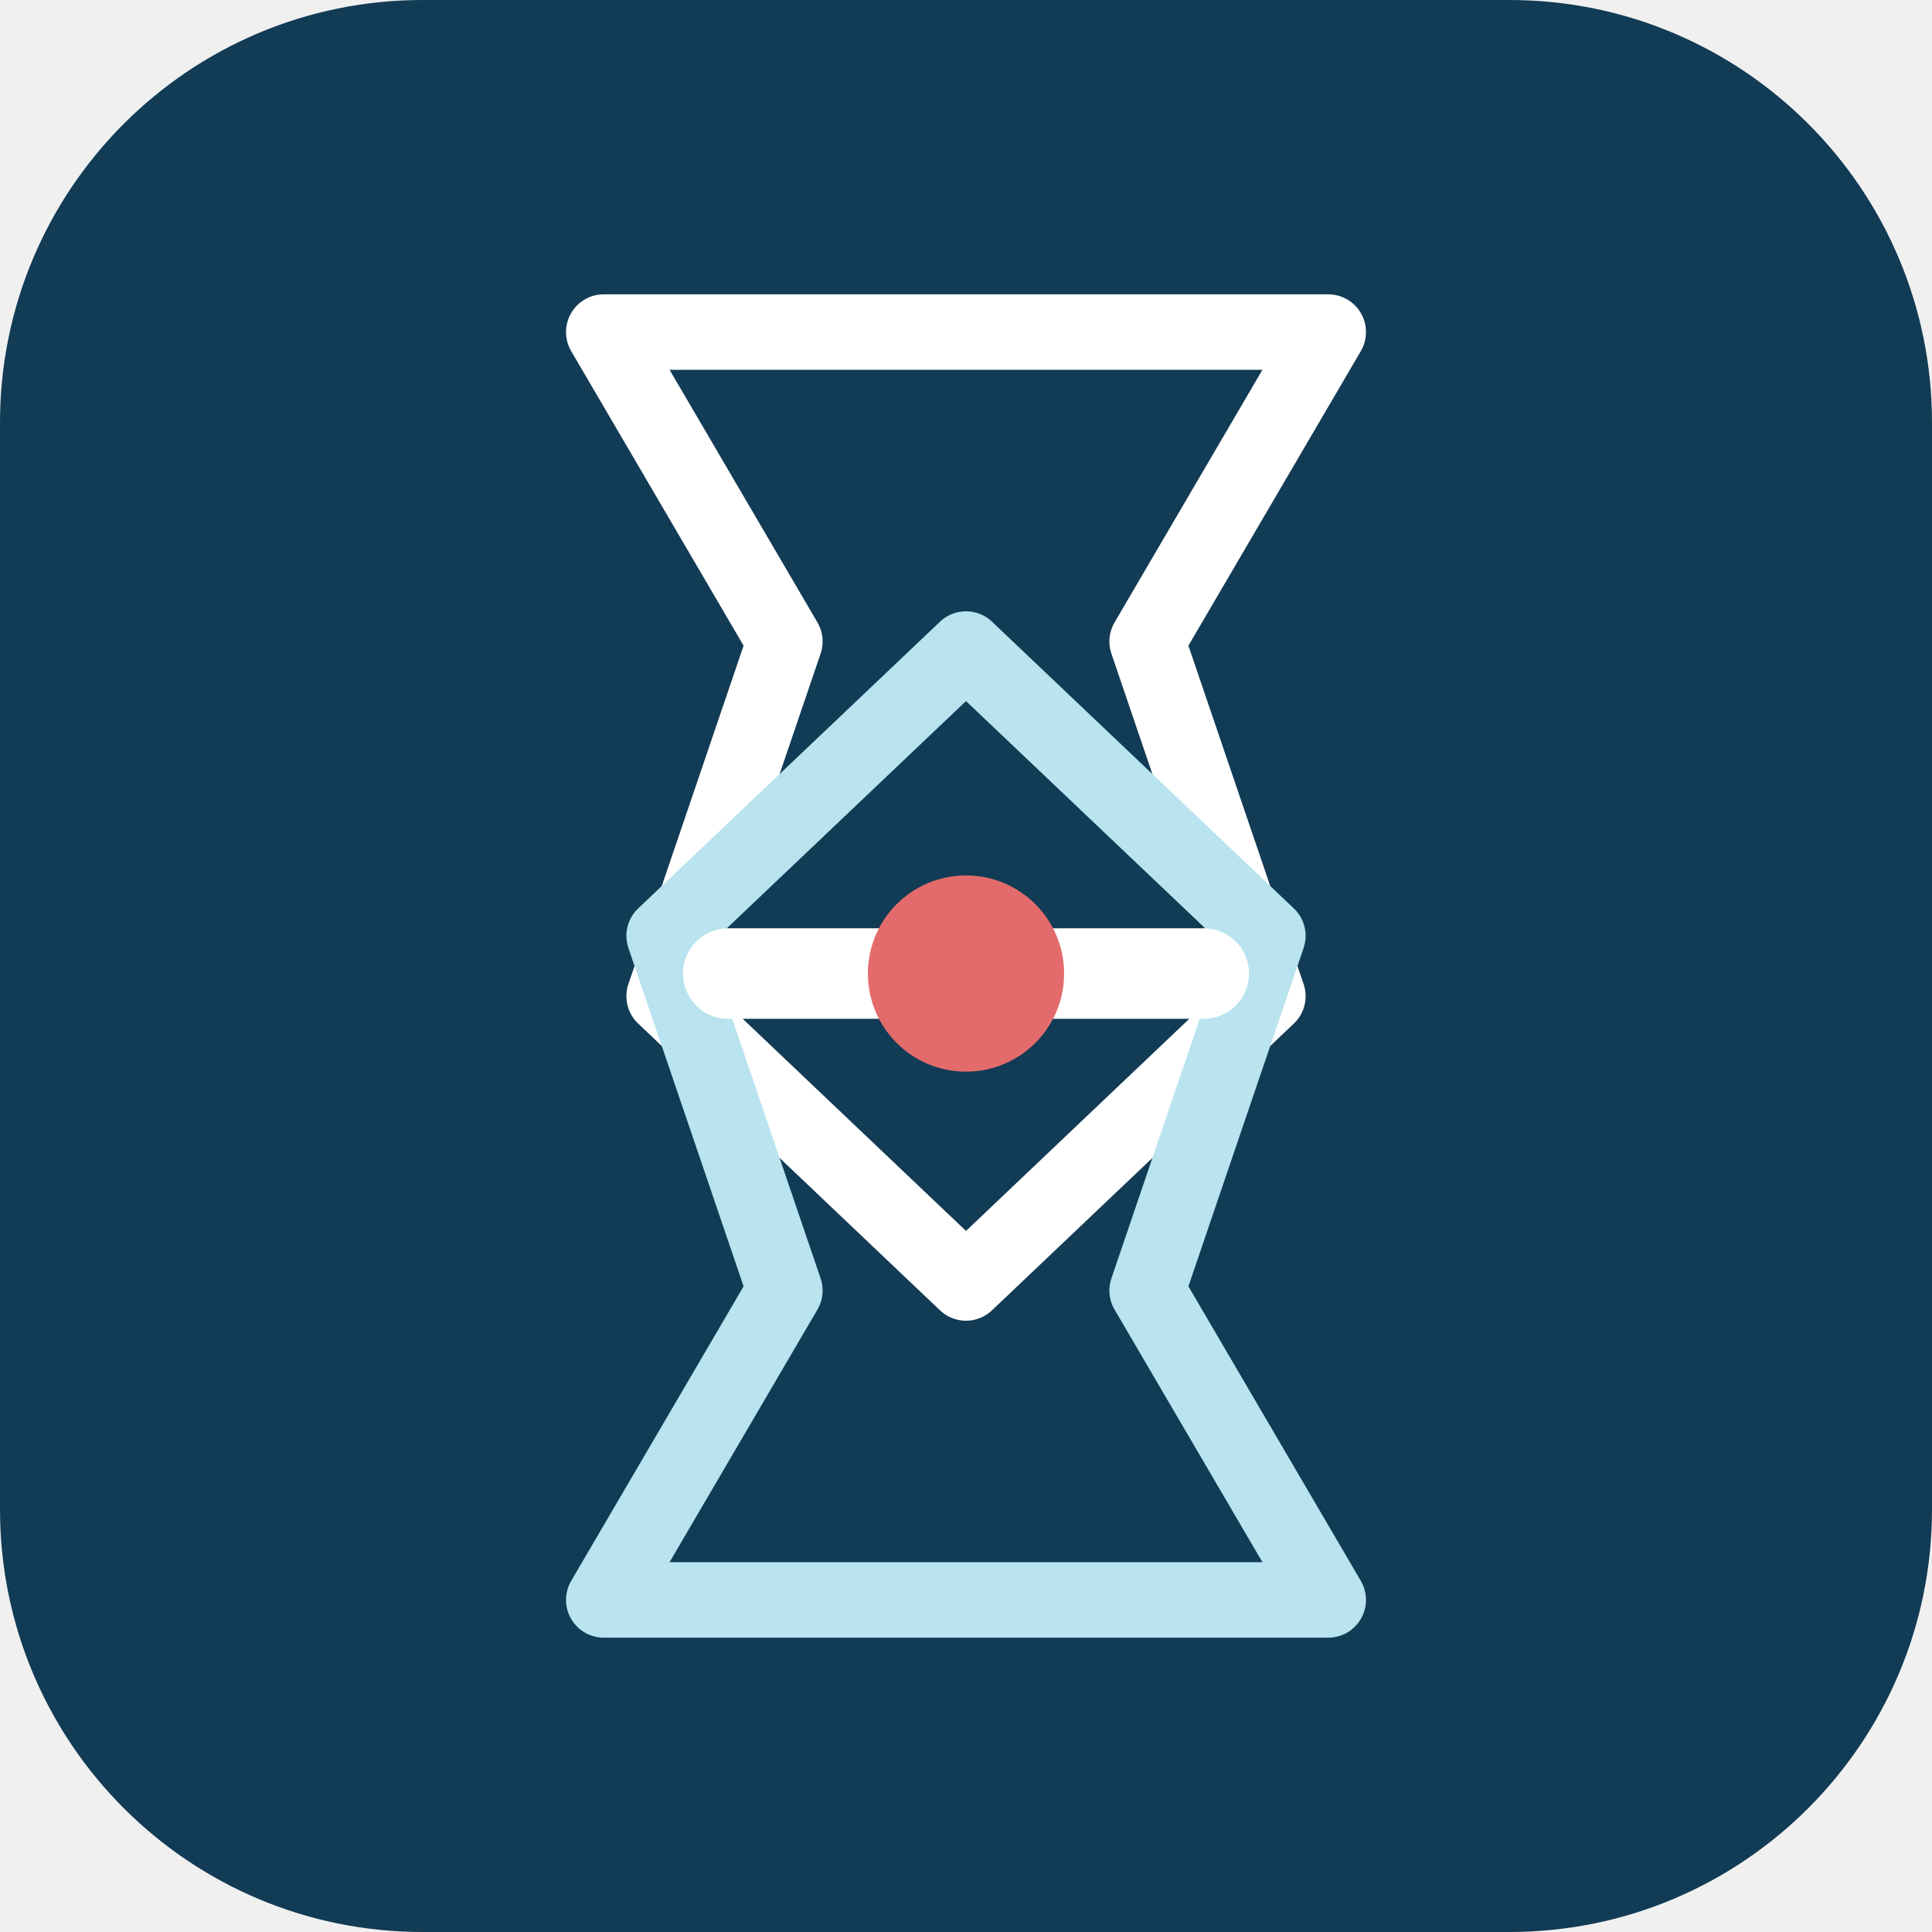
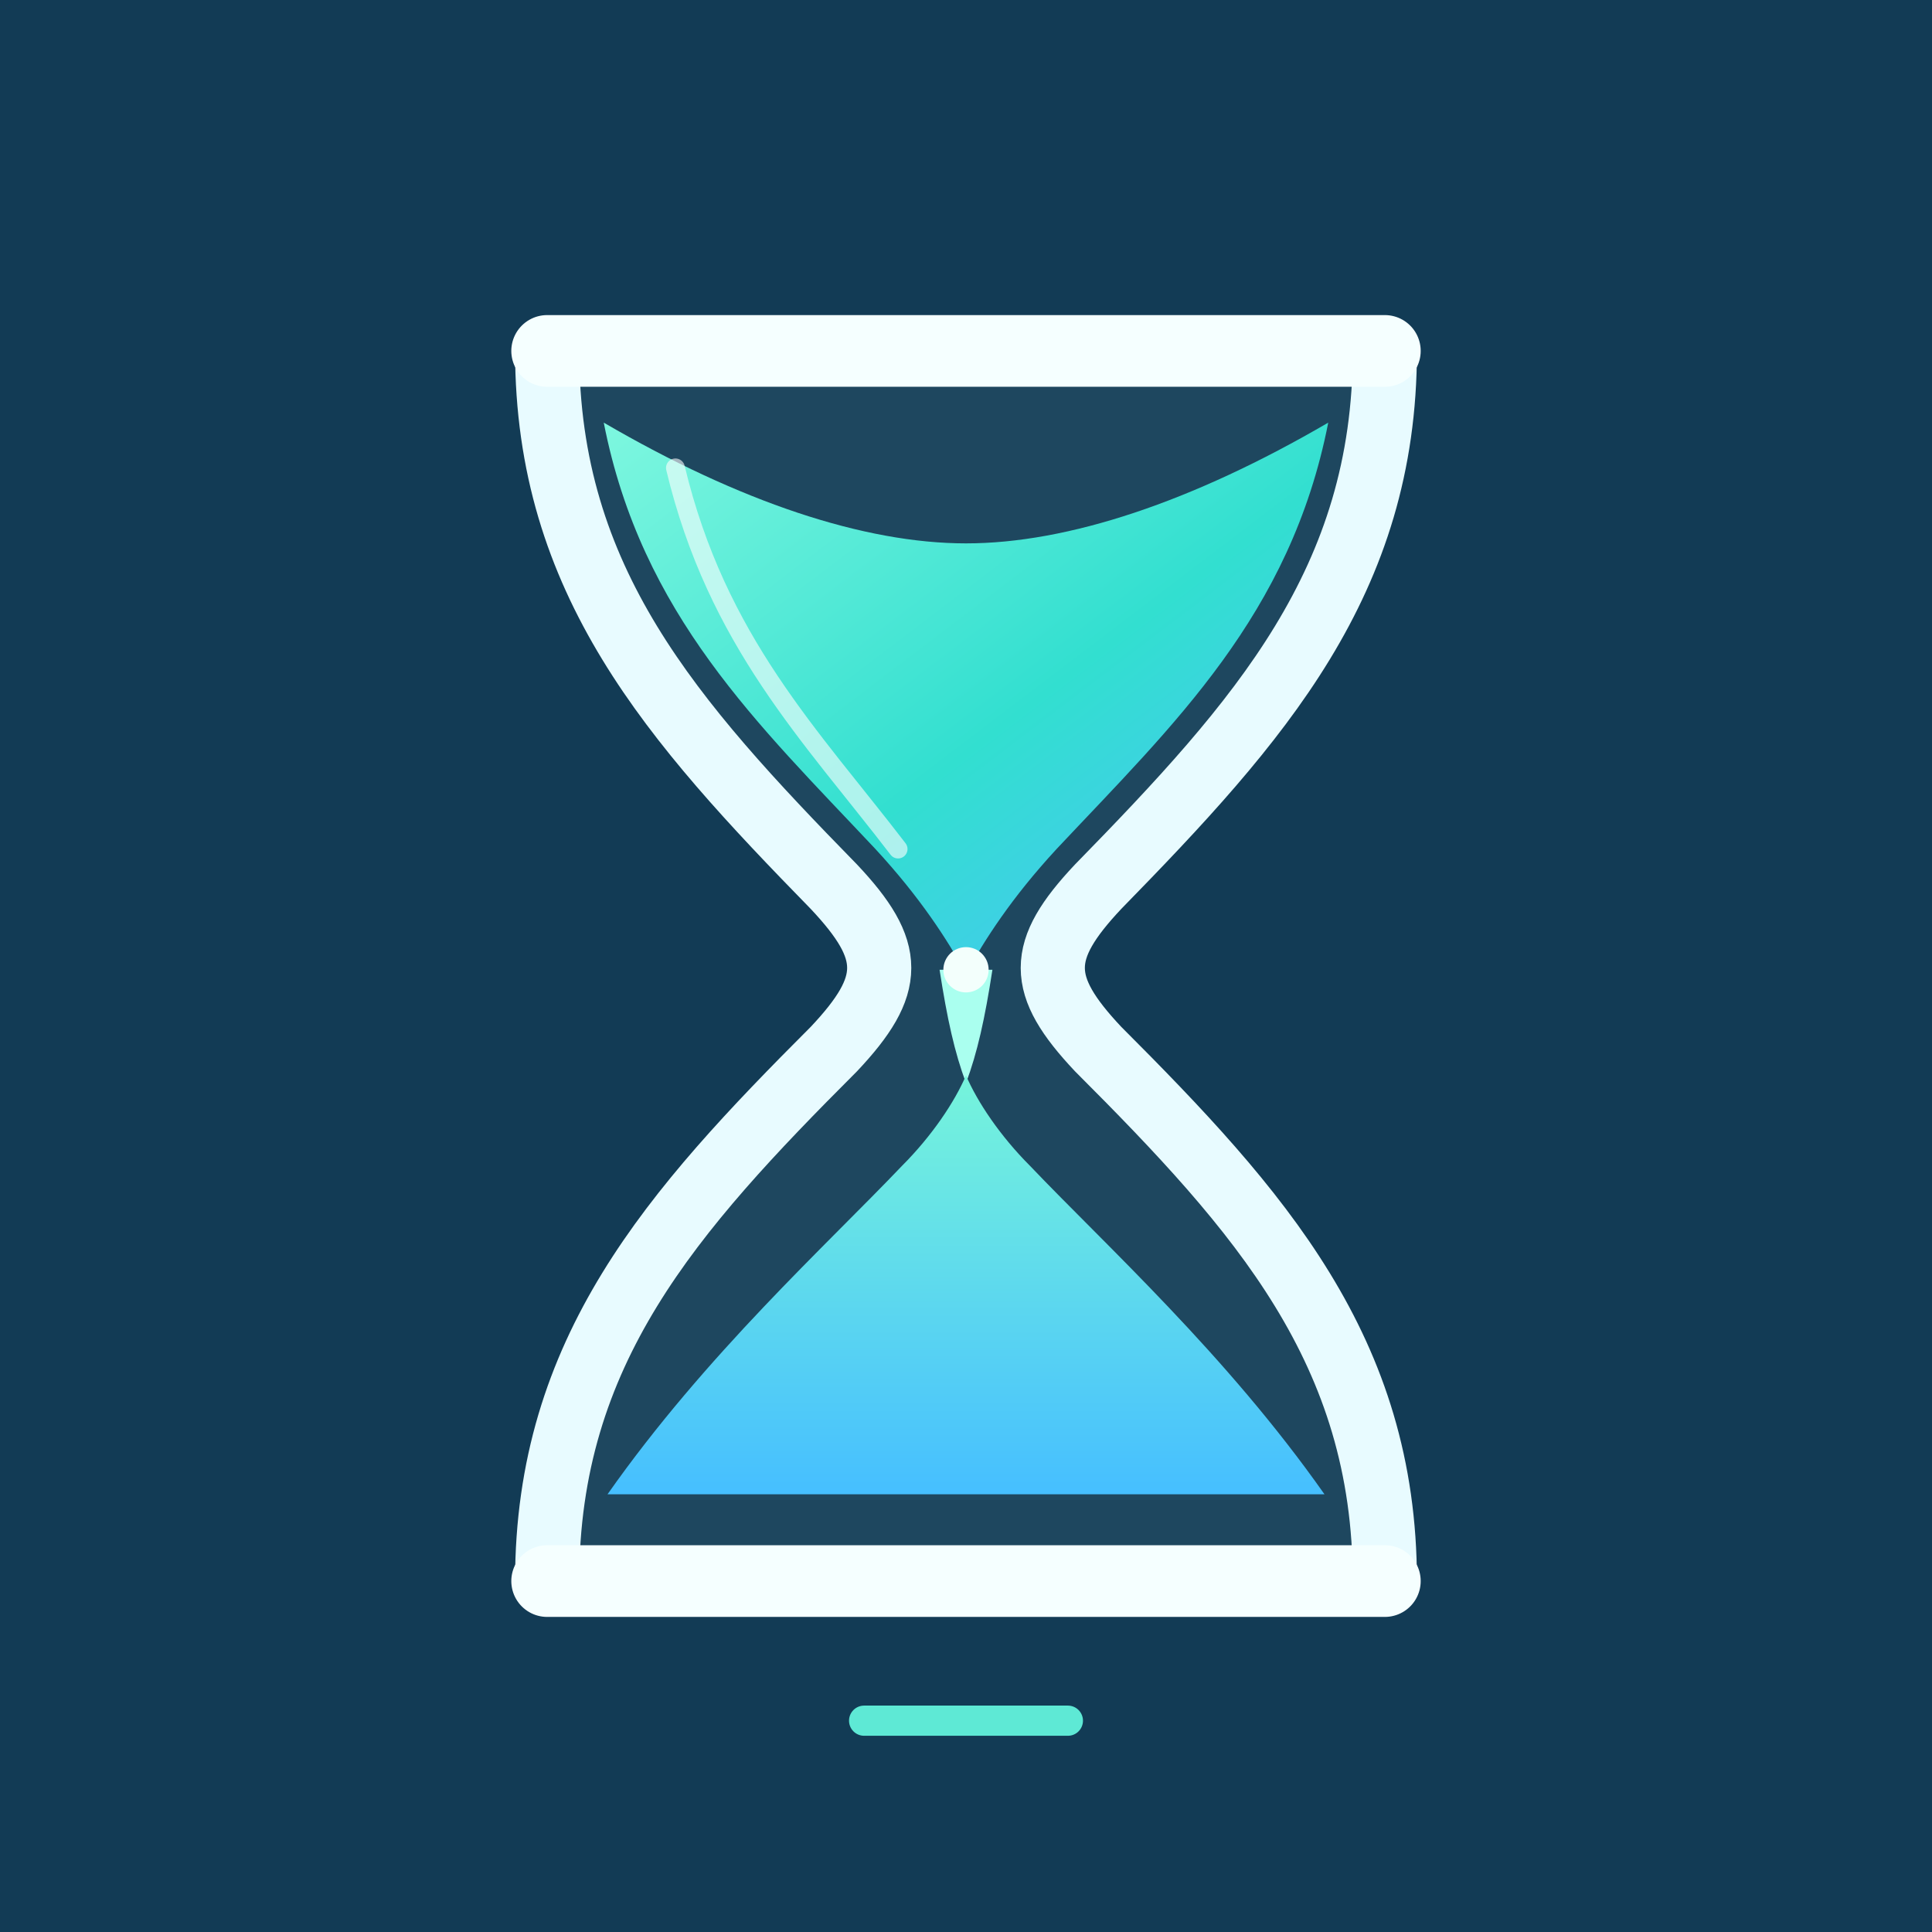
- <svg xmlns="http://www.w3.org/2000/svg" viewBox="0 0 512 512">
-   <rect width="512" height="512" rx="112" fill="#123b55" />
-   <path d="M160 88h192l-48 82 32 94-80 76-80-76 32-94-48-82Z" fill="none" stroke="#fff" stroke-width="20" stroke-linejoin="round" />
-   <path d="M160 424h192l-48-82 32-94-80-76-80 76 32 94-48 82Z" fill="none" stroke="#b8e3ef" stroke-width="20" stroke-linejoin="round" />
-   <path d="M193 258h126" stroke="#fff" stroke-width="24" stroke-linecap="round" />
-   <circle cx="256" cy="258" r="26" fill="#e46b6b" />
+ <svg xmlns="http://www.w3.org/2000/svg" viewBox="0 0 512 512" role="img" aria-label="Kıdem modern kum saati">
+   <defs>
+     <linearGradient id="sand" x1="0" y1="0" x2="1" y2="1">
+       <stop offset="0" stop-color="#7ef7df" />
+       <stop offset=".55" stop-color="#32dfd0" />
+       <stop offset="1" stop-color="#4ebdff" />
+     </linearGradient>
+     <linearGradient id="lowersand" x1="0" y1="0" x2="0" y2="1">
+       <stop offset="0" stop-color="#76f4db" />
+       <stop offset="1" stop-color="#46bfff" />
+     </linearGradient>
+   </defs>
+   <rect width="512" height="512" fill="#123b55" />
+   <path d="M145 93 H367 C367 154 334 191 291 235 C275 252 275 261 291 278 C334 321 367 358 367 419 H145 C145 358 178 321 221 278 C237 261 237 252 221 235 C178 191 145 154 145 93 Z" fill="#dffaff" fill-opacity=".06" stroke="#e8fbff" stroke-width="17" stroke-linejoin="round" />
+   <path d="M160 112 C170 163 201 192 232 225 C244 238 251 249 256 258 C261 249 268 238 280 225 C311 192 342 163 352 112 C316 133 283 144 256 144 C229 144 196 133 160 112 Z" fill="url(#sand)" />
+   <path d="M249 257 C251 270 253 279 256 287 C259 279 261 270 263 257 Z" fill="#aaffef" />
+   <path d="M161 396 C187 359 219 330 239 309 C247 301 253 292 256 285 C259 292 265 301 273 309 C293 330 325 359 351 396 Z" fill="url(#lowersand)" />
+   <path d="M145 93 H367 M145 419 H367" stroke="#f5ffff" stroke-width="19" stroke-linecap="round" />
+   <path d="M179 124 C190 170 215 195 238 225" fill="none" stroke="#ffffff" stroke-opacity=".6" stroke-width="5" stroke-linecap="round" />
+   <circle cx="256" cy="257" r="6" fill="#f3fffc" />
+   <path d="M229 456 H283" stroke="#5ee9d5" stroke-width="8" stroke-linecap="round" />
</svg>
